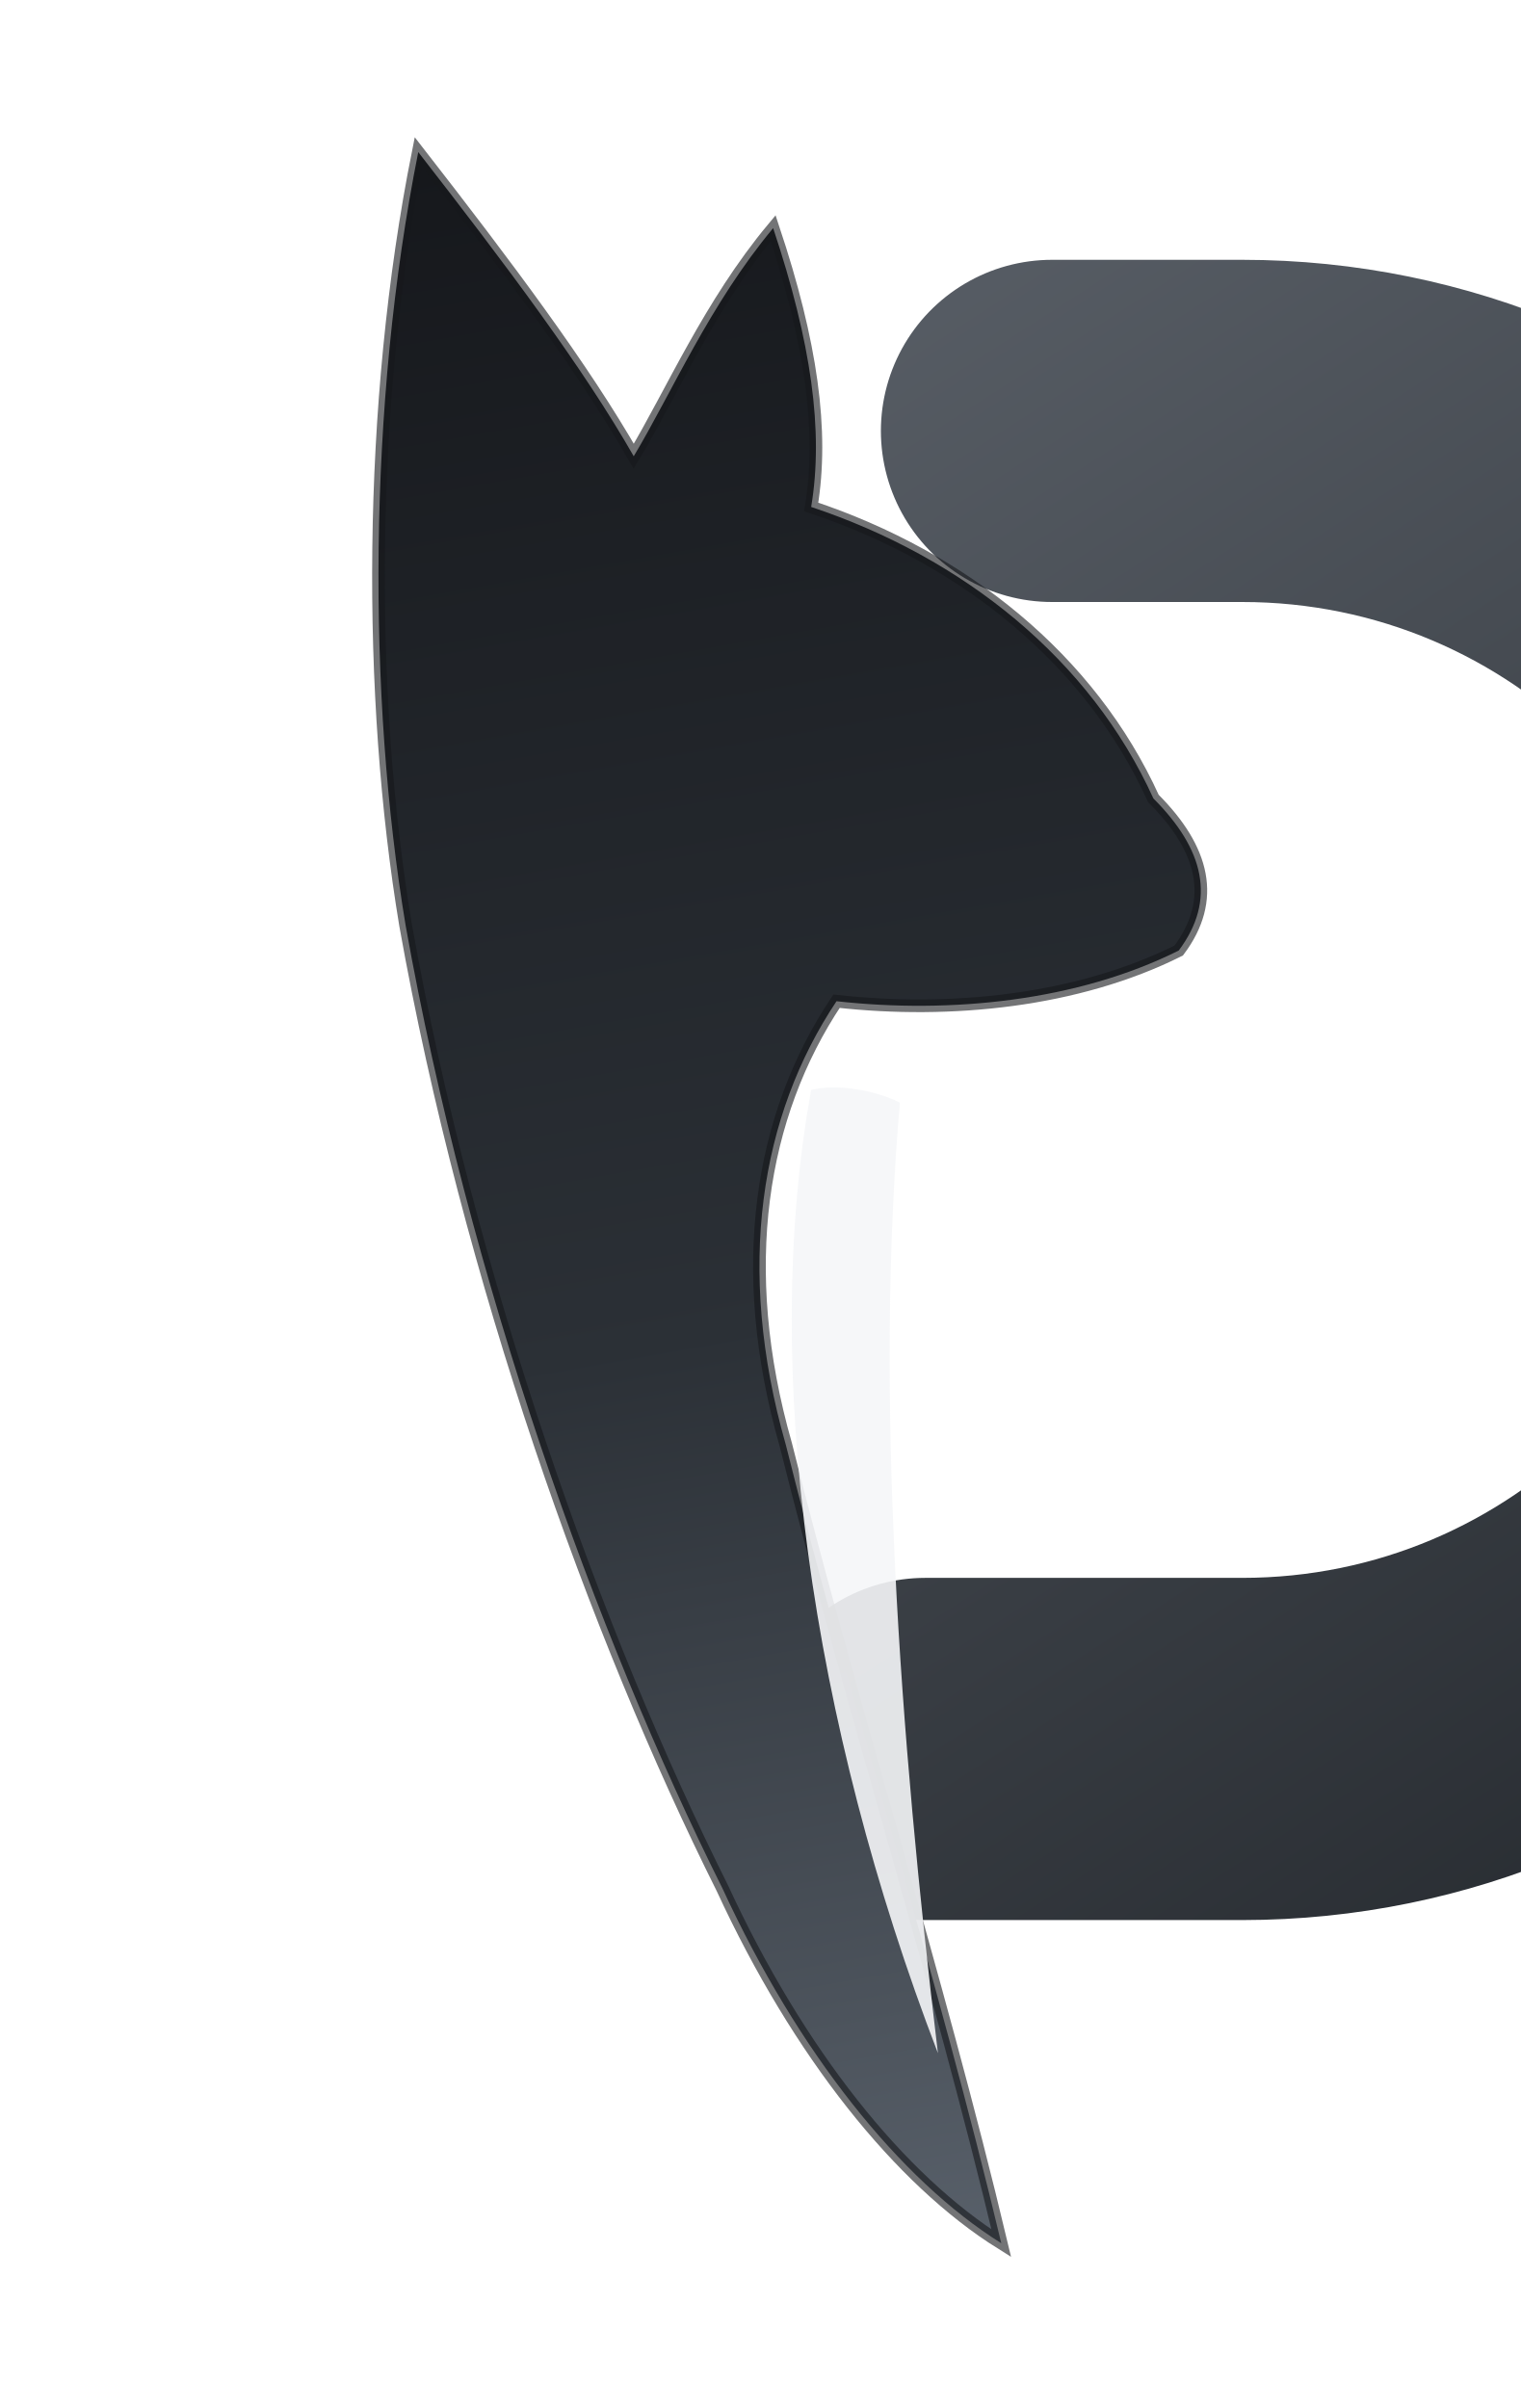
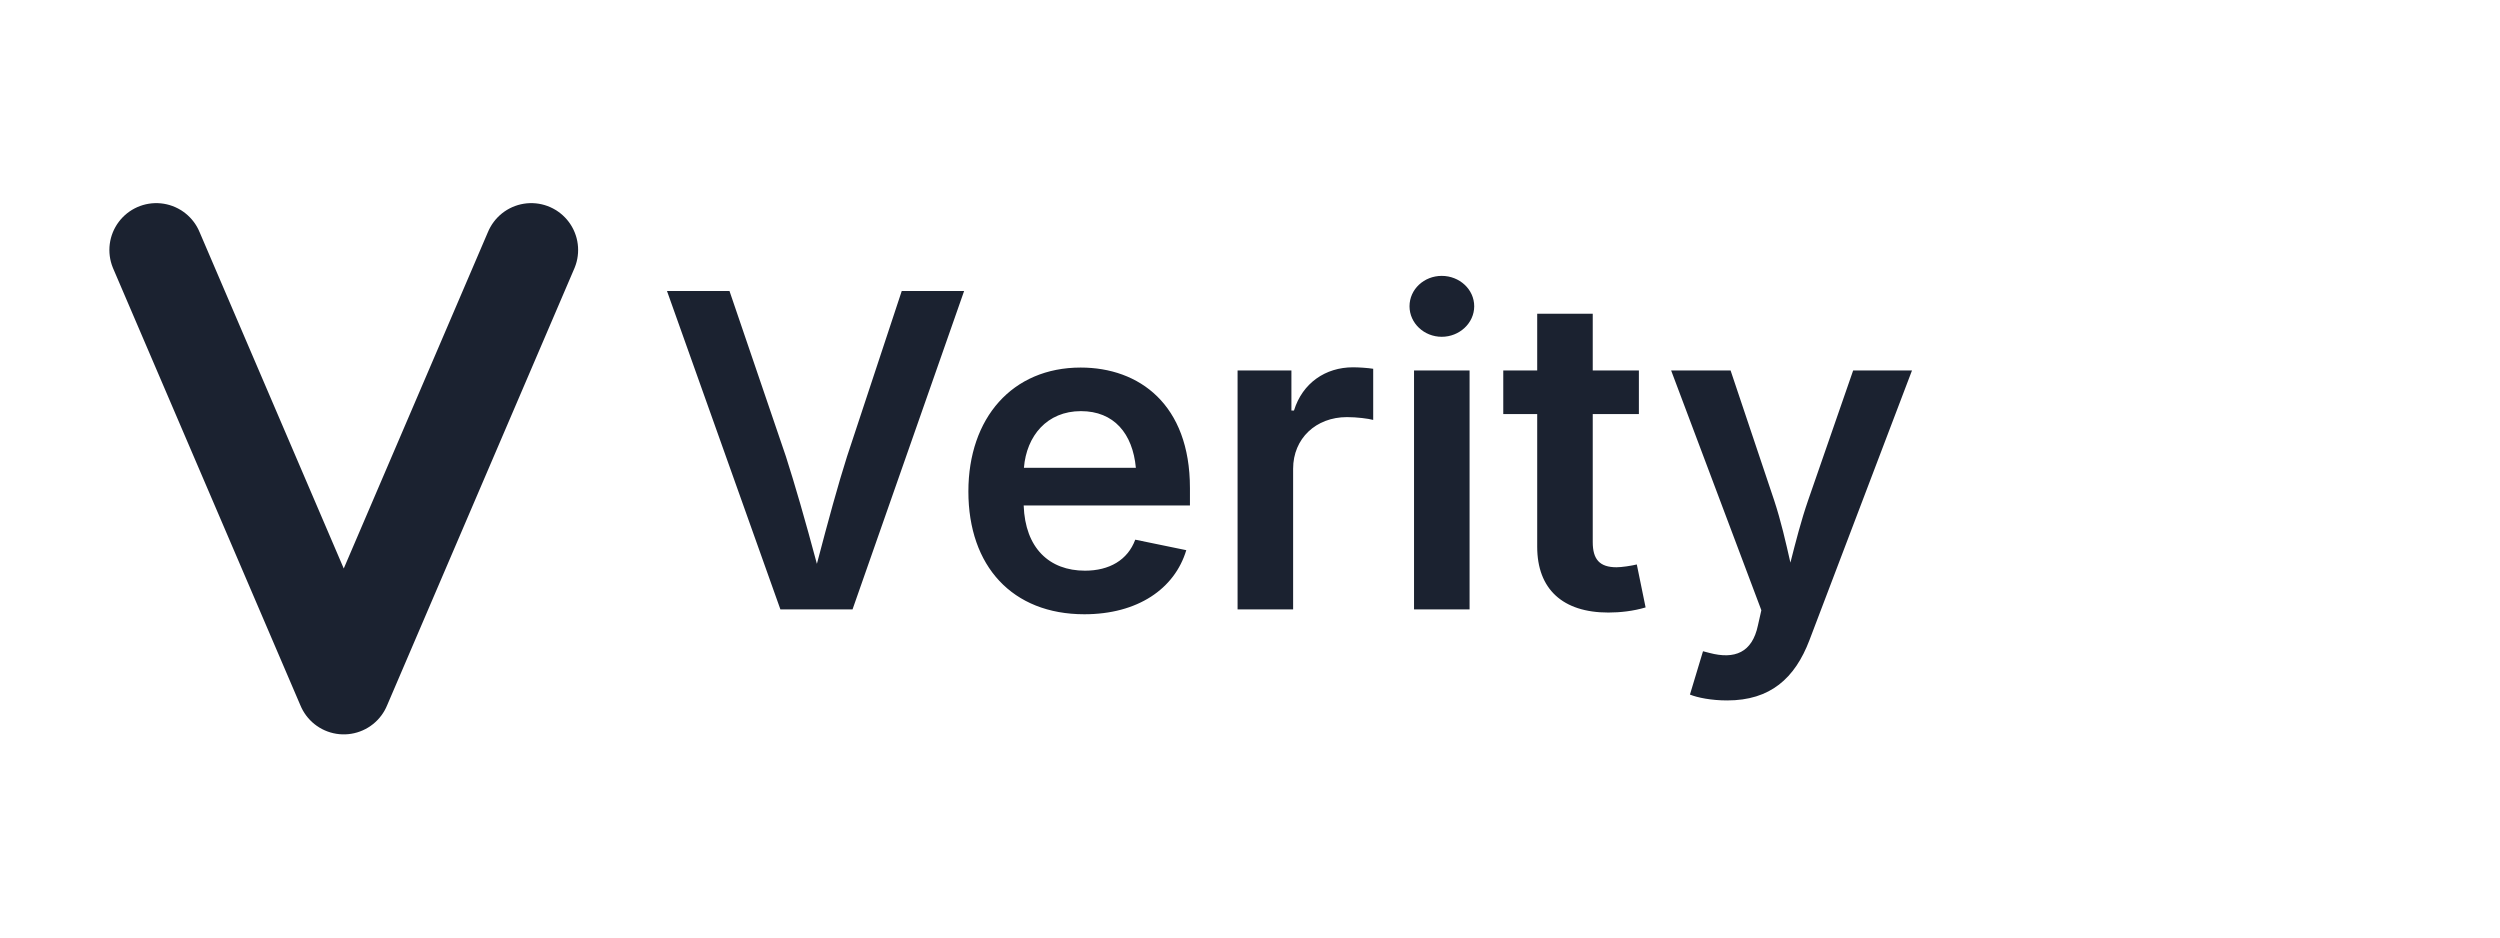
- <svg xmlns="http://www.w3.org/2000/svg" viewBox="140 80 240 380" width="240" height="380">
-   <defs>
-     <linearGradient id="pband-d" x1="250" y1="120" x2="430" y2="400" gradientUnits="userSpaceOnUse">
-       <stop offset="0%" stop-color="#5a6068" />
-       <stop offset="100%" stop-color="#23272c" />
-     </linearGradient>
-     <linearGradient id="foxfill-d" x1="240" y1="100" x2="300" y2="440" gradientUnits="userSpaceOnUse">
-       <stop offset="0%" stop-color="#16181c" />
-       <stop offset="55%" stop-color="#2b3036" />
-       <stop offset="100%" stop-color="#5a626c" />
-     </linearGradient>
-   </defs>
-   <path d="M306 148 H336 A104 104 0 0 1 336 356 H286" fill="none" stroke="url(#pband-d)" stroke-width="54" stroke-linecap="round" />
-   <path d="M206 104            C220 122 232 138 240 152            C246 142 252 128 262 116            C268 134 270 148 268 160            C292 168 312 184 322 206            C330 214 332 222 326 230            C310 238 290 240 272 238            C260 256 256 280 264 308            C274 348 288 392 298 434            C282 424 266 404 254 378            C234 338 214 282 204 226            C198 190 198 144 206 104 Z" fill="url(#foxfill-d)" stroke="#16181c" stroke-opacity="0.6" stroke-width="2" />
-   <path d="M268 252            C260 296 268 352 288 404            C282 354 278 300 282 254            C278 252 272 251 268 252 Z" fill="#f5f6f8" fill-opacity="0.9" />
+ <svg xmlns="http://www.w3.org/2000/svg" viewBox="0 0 320 120" width="320" height="120">
+   <path d="M20 32 L44 88 L68 32" fill="none" stroke="#1b2230" stroke-width="12" stroke-linecap="round" stroke-linejoin="round" />
+   <text x="84" y="78" font-family="Inter, system-ui, sans-serif" font-size="56" font-weight="600" fill="#1b2230">Verity</text>
</svg>
